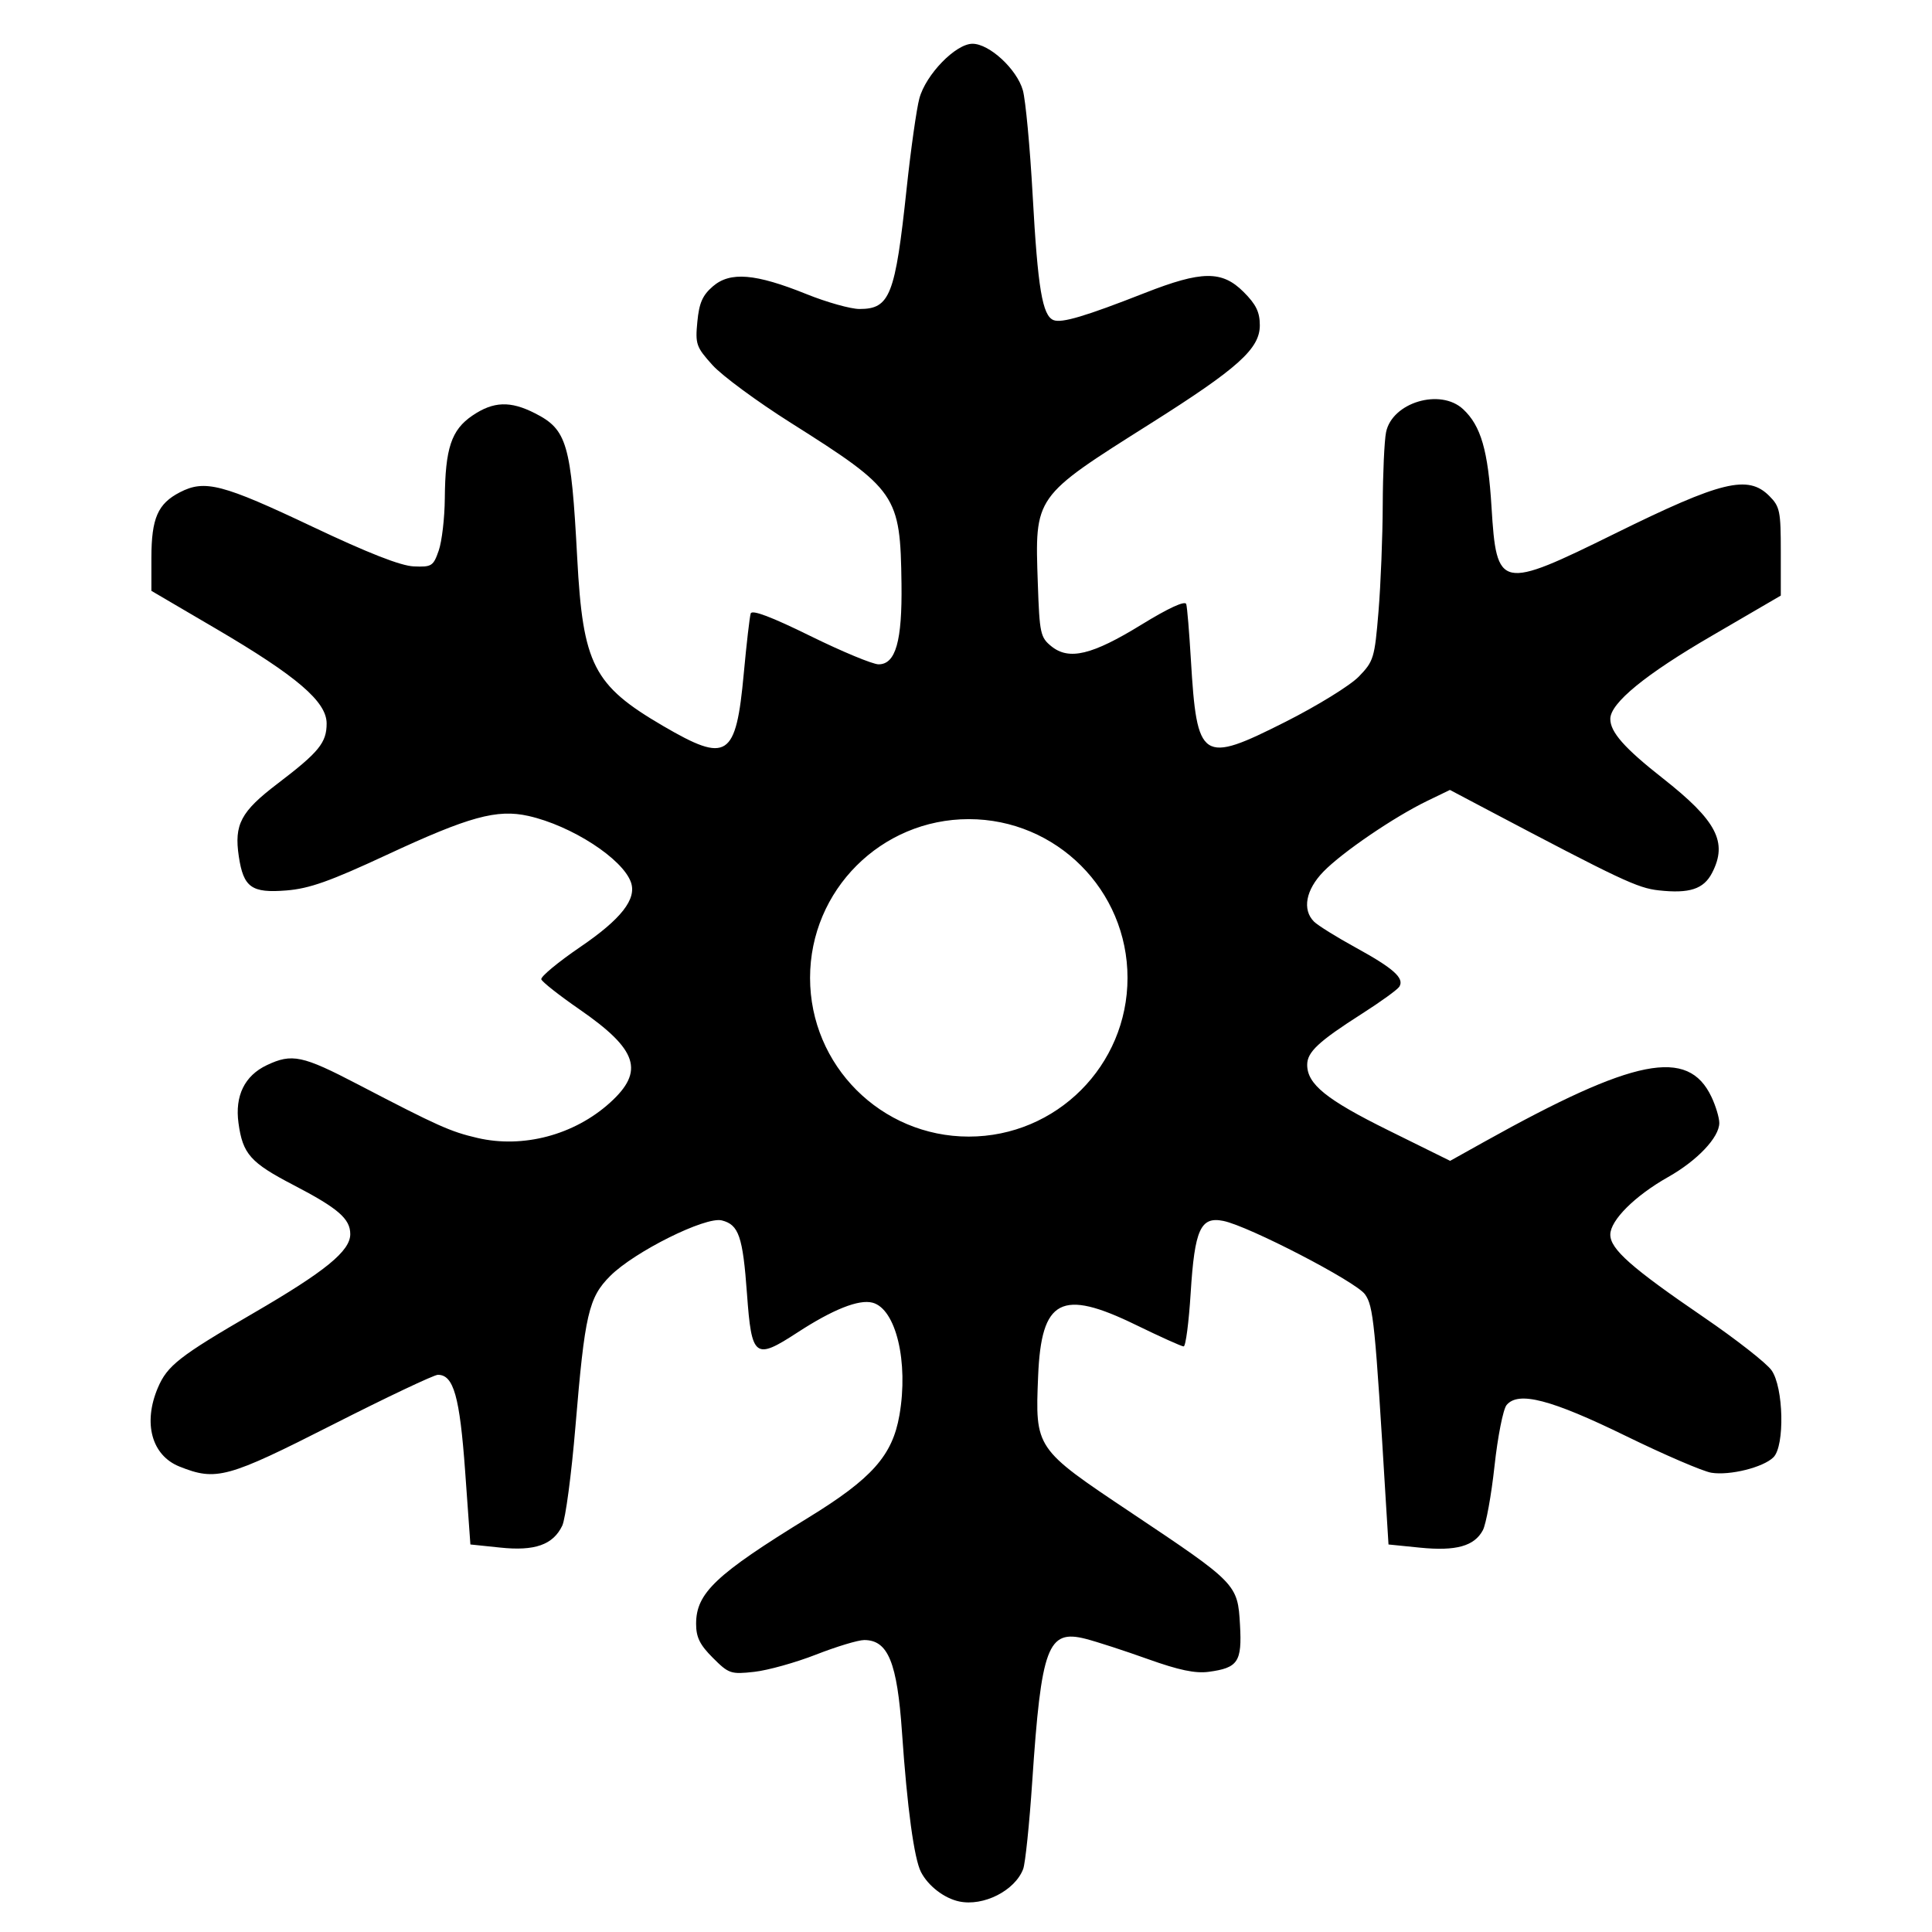
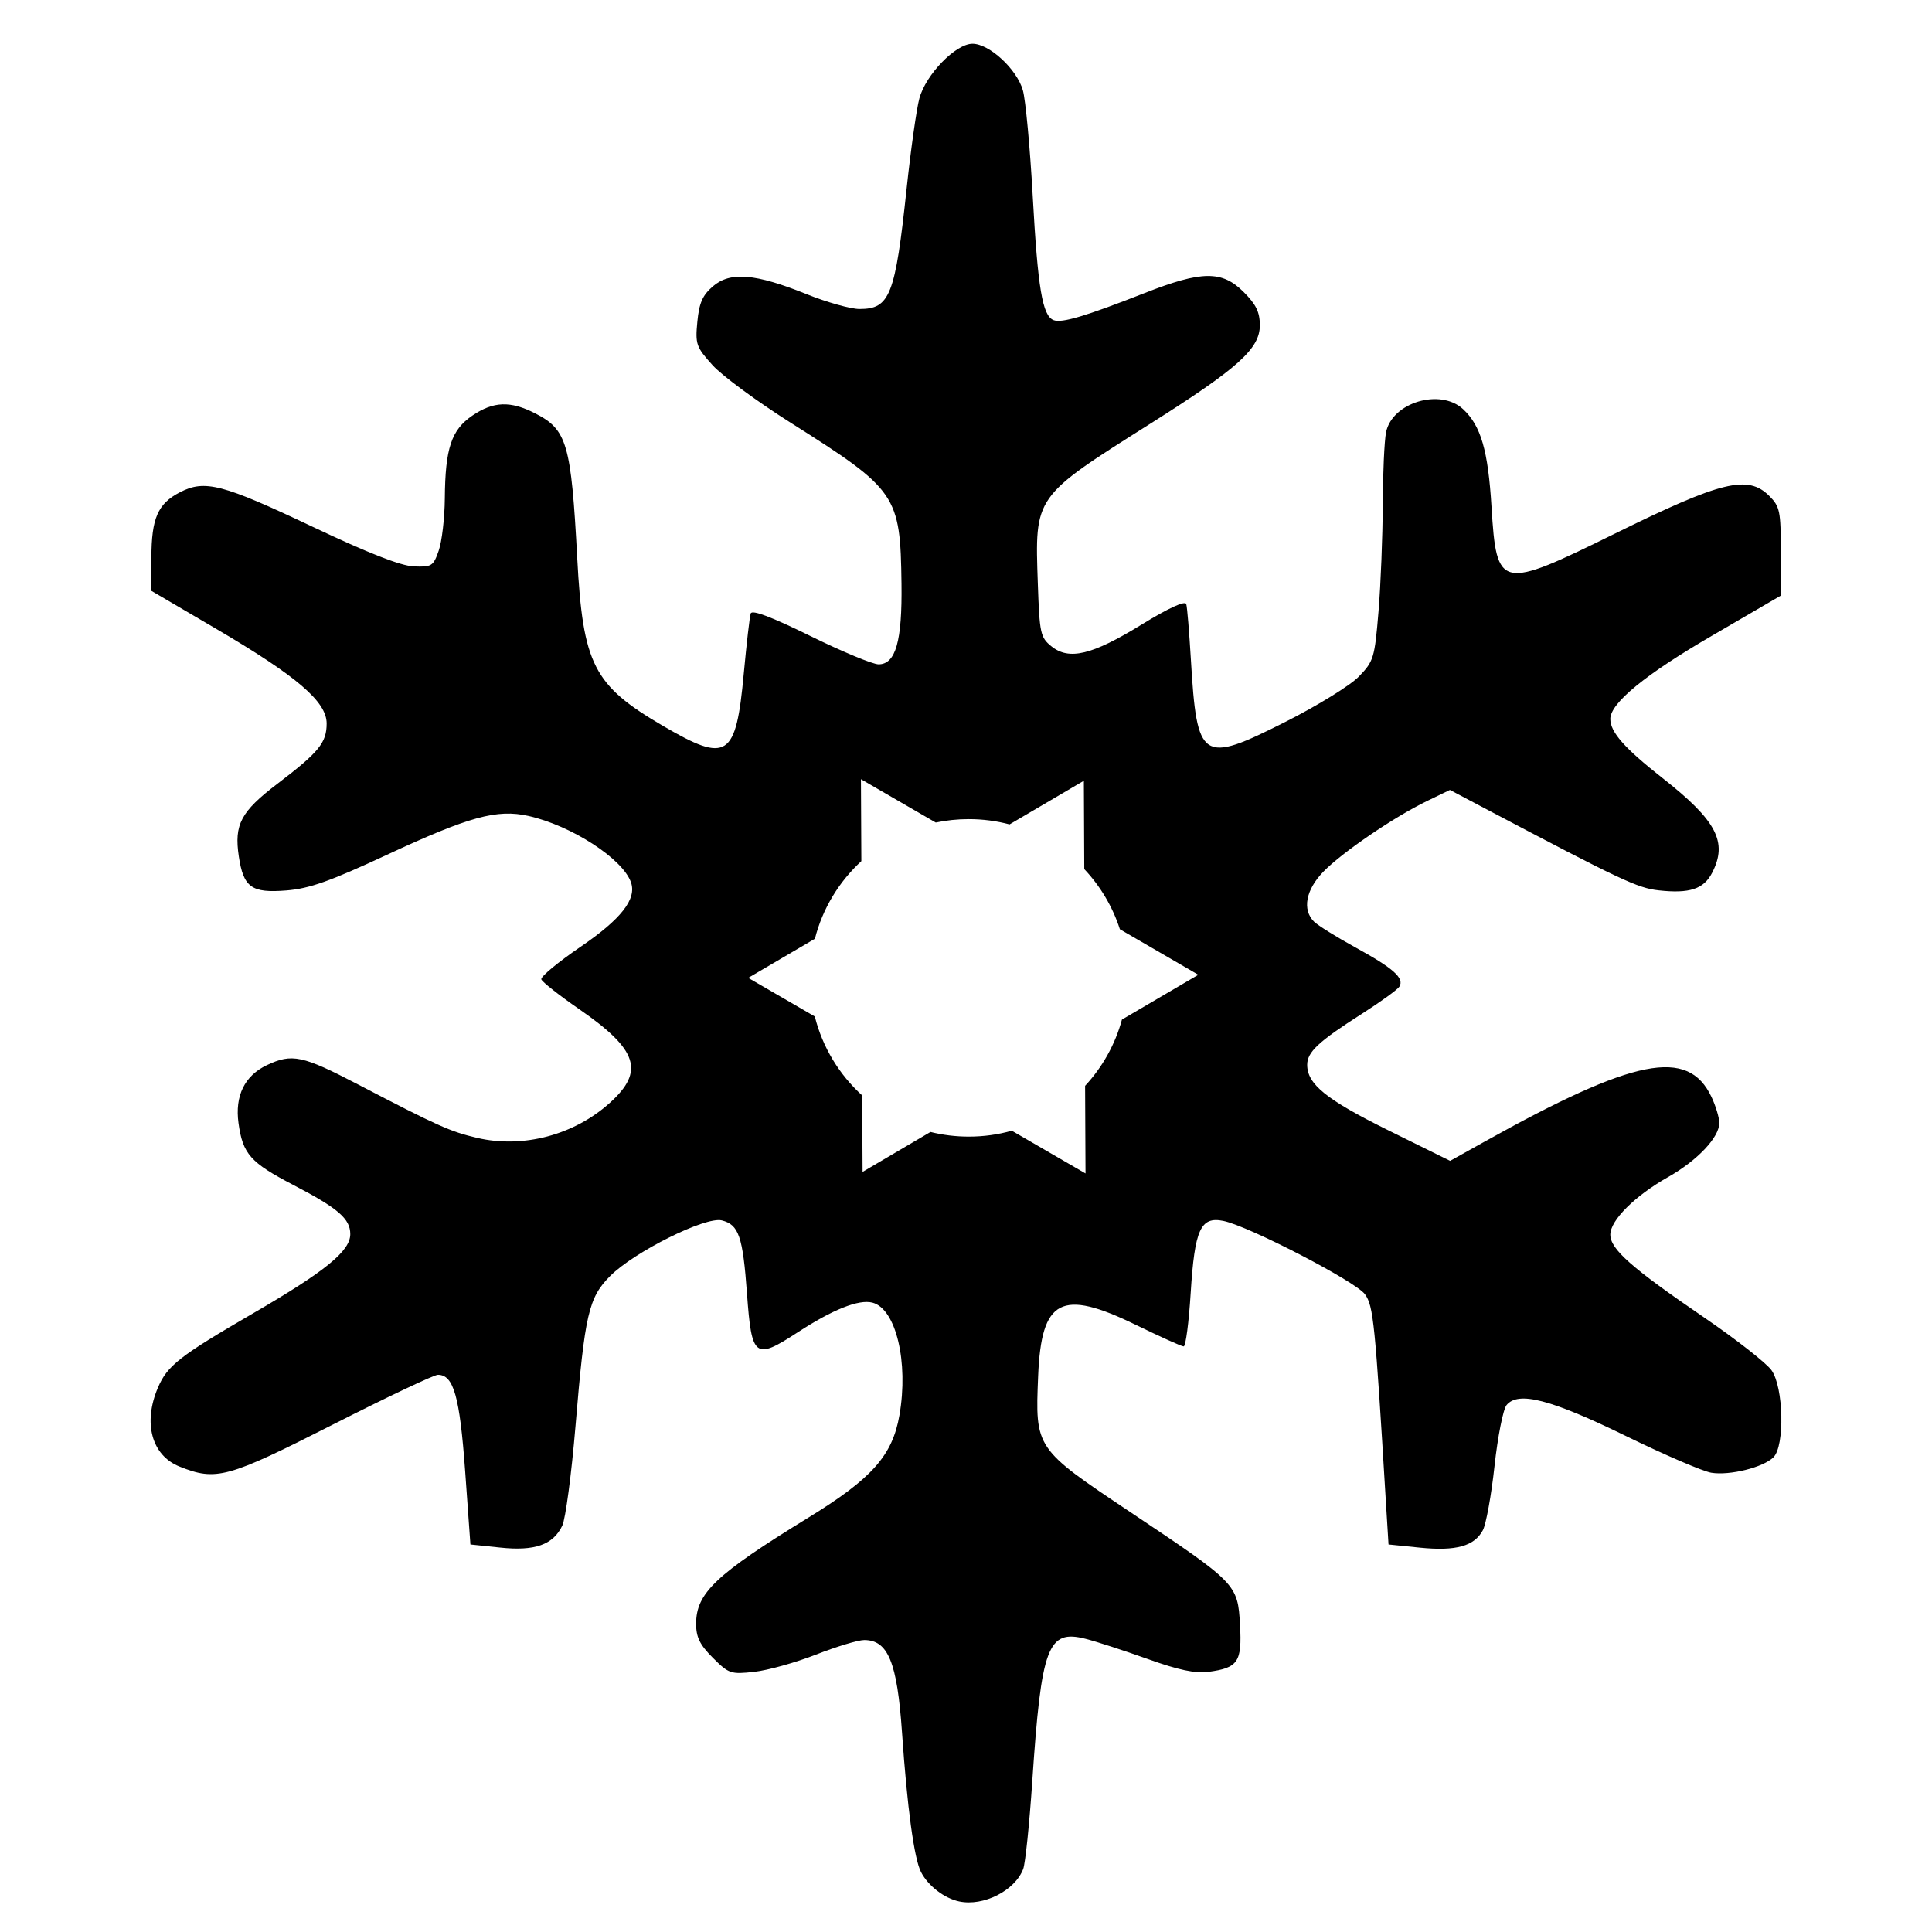
<svg xmlns="http://www.w3.org/2000/svg" version="1.0" width="585" height="585" viewBox="0 0 468 468" id="svg2996">
  <defs id="defs3012" />
-   <path d="m 294.469,13.25 c -5.09,0 -14.143,9.319 -16.094,16.562 -0.845,3.137 -2.584,15.396 -3.844,27.219 -3.46,32.483 -5.06,36.531 -14.281,36.531 -2.645,0 -9.858,-2.012 -16.031,-4.5 -15.461,-6.23 -23.106,-6.881 -28.344,-2.375 -3.157,2.716 -4.173,5.035 -4.719,10.719 -0.652,6.79 -0.375,7.657 4.594,13.156 2.921,3.234 13.574,11.069 23.656,17.438 32.221,20.352 33.209,21.798 33.562,48.75 0.228,17.378 -1.755,24.406 -6.938,24.406 -1.769,0 -11.086,-3.868 -20.688,-8.594 -11.756,-5.786 -17.644,-8.01 -18.031,-6.812 -0.316,0.978 -1.263,9.125 -2.094,18.125 -2.366,25.633 -4.941,27.324 -24.438,15.938 -21.105,-12.326 -24.282,-18.56 -26,-50.844 -1.846,-34.682 -3.091,-38.885 -12.75,-43.812 -7.499,-3.826 -12.605,-3.658 -19,0.688 -6.375,4.332 -8.218,9.913 -8.344,25.094 -0.049,5.916 -0.883,13.02 -1.844,15.781 -1.634,4.696 -2.115,5.013 -7.562,4.781 -3.953,-0.168 -13.799,-4.028 -30.625,-12 -27.323,-12.945 -32.636,-14.342 -40.188,-10.438 -6.687,3.457 -8.606,7.832 -8.625,19.812 l 0,10.031 19.562,11.469 c 24.562,14.414 33.5,22.092 33.5,28.688 0,5.834 -2.325,8.678 -14.938,18.281 -11.038,8.405 -13.106,12.301 -11.656,21.969 1.412,9.415 3.87,11.158 14.406,10.312 6.963,-0.559 13.204,-2.775 30.406,-10.781 24.902,-11.59 33.354,-13.915 42.875,-11.781 13.071,2.929 28.577,12.971 31.062,20.125 1.758,5.06 -2.978,11.108 -15.281,19.5 -6.781,4.625 -12.125,9.055 -11.875,9.844 0.25,0.789 5.462,4.886 11.594,9.125 17.626,12.185 19.75,18.707 9.188,28.25 -10.814,9.77 -26.306,13.877 -40.125,10.656 -8.162,-1.902 -11.816,-3.514 -36.188,-16.219 -16.779,-8.747 -19.956,-9.437 -27.594,-5.812 -6.714,3.186 -9.694,9.279 -8.562,17.531 1.285,9.378 3.593,11.969 16.688,18.781 13.483,7.015 17.156,10.201 17.156,14.844 0,5.114 -7.526,11.257 -29.406,23.969 -22.362,12.992 -25.994,15.844 -28.844,22.531 -4.558,10.697 -1.89,20.505 6.531,23.875 11.126,4.452 14.487,3.524 46.469,-12.719 16.309,-8.283 30.62,-15.062 31.781,-15.062 4.765,0 6.612,6.559 8.25,29.156 l 1.594,22.219 9,0.938 c 10.478,1.122 16.035,-0.829 18.812,-6.625 0.992,-2.069 2.792,-15.604 4,-30.094 2.832,-33.965 3.976,-38.979 10.531,-45.531 7.35,-7.347 28.856,-18.049 33.781,-16.812 5.138,1.29 6.361,4.823 7.625,22.219 1.407,19.371 2.382,20.123 15.281,11.719 10.703,-6.973 18.584,-10.113 22.719,-9.031 7.104,1.858 10.965,17.967 8.156,34.094 -2.125,12.205 -8.328,19.178 -27.531,30.969 -28.1,17.253 -34.031,22.872 -34.031,32.188 0,4.057 1.116,6.335 5.062,10.281 4.831,4.831 5.44,5.042 12.562,4.25 4.113,-0.457 12.524,-2.808 18.688,-5.219 6.164,-2.411 12.728,-4.406 14.594,-4.406 7.222,0 9.979,6.772 11.438,27.969 1.571,22.829 3.67,38.259 5.75,42.281 2.182,4.219 7.038,7.949 11.562,8.906 7.355,1.556 16.87,-3.264 19.375,-9.812 0.65,-1.7 1.886,-13.637 2.75,-26.531 2.741,-40.907 4.691,-46.1 16.125,-43.188 3.387,0.863 11.899,3.637 18.938,6.156 9.291,3.325 14.318,4.384 18.344,3.844 8.905,-1.194 10.134,-2.999 9.5,-14.219 -0.698,-12.348 -0.952,-12.585 -33.094,-34.062 -28.994,-19.374 -28.933,-19.311 -28.031,-41.281 0.959,-23.352 6.975,-26.507 29.562,-15.5 7.351,3.582 13.877,6.531 14.5,6.531 0.623,0 1.57,-7.282 2.125,-16.156 1.209,-19.334 2.997,-23.249 9.906,-21.844 7.698,1.566 40.112,18.366 42.875,22.219 2.564,3.576 3.048,8.575 6.312,62.625 l 0.812,13.125 L 430,468.625 c 10.899,1.09 16.422,-0.465 19,-5.281 0.964,-1.801 2.565,-10.543 3.531,-19.438 0.966,-8.895 2.611,-17.209 3.656,-18.469 3.553,-4.281 13.425,-1.711 36.125,9.375 11.671,5.7 23.318,10.71 25.875,11.125 5.598,0.908 15.75,-1.625 18.812,-4.688 3.462,-3.462 3.07,-21.198 -0.594,-26.344 -1.558,-2.187 -10.76,-9.388 -20.438,-16 -21.998,-15.029 -28.375,-20.672 -28.375,-25.062 0,-4.345 7.449,-11.765 17.5,-17.438 8.826,-4.981 15.5,-12.013 15.5,-16.375 0,-1.595 -1.074,-5.164 -2.375,-7.906 -7.106,-14.976 -23.311,-11.758 -68.875,13.656 l -10.25,5.719 -18.719,-9.25 c -18.787,-9.294 -24.562,-13.963 -24.562,-19.844 0,-3.846 3.411,-7.051 16.656,-15.5 5.625,-3.588 10.694,-7.256 11.25,-8.156 1.579,-2.555 -1.767,-5.545 -13.188,-11.812 -5.803,-3.185 -11.506,-6.725 -12.656,-7.875 -3.626,-3.626 -2.483,-9.64 2.844,-15.125 5.676,-5.845 21.369,-16.548 31.406,-21.406 l 6.906,-3.344 11,5.812 c 40.766,21.514 45.806,23.885 52.188,24.594 9.329,1.037 13.645,-0.365 16.188,-5.281 4.815,-9.311 1.42,-15.804 -14.969,-28.688 -11.576,-9.1 -15.844,-13.944 -15.844,-17.938 0,-4.797 10.651,-13.499 30.719,-25.156 l 20.906,-12.188 0,-13.312 c 0,-12.249 -0.267,-13.642 -3.5,-16.875 -6.444,-6.444 -14.452,-4.502 -46.594,11.344 -34.979,17.245 -35.961,17.06 -37.5,-8 -1.05,-17.097 -3.198,-24.567 -8.594,-29.594 -6.904,-6.432 -21.535,-2.044 -23.344,7 -0.509,2.547 -0.966,12.435 -1,22 -0.034,9.565 -0.605,24.085 -1.281,32.25 -1.17,14.123 -1.46,15.067 -5.969,19.719 -2.607,2.689 -12.598,8.849 -22.188,13.688 -25.437,12.835 -26.818,11.958 -28.656,-18.844 -0.494,-8.283 -1.111,-15.854 -1.406,-16.812 -0.339,-1.1 -5.349,1.186 -13.531,6.219 -14.987,9.218 -21.961,10.896 -27.312,6.562 -3.307,-2.678 -3.577,-3.881 -4.094,-18.969 -0.913,-26.679 -1.326,-26.076 34.219,-48.531 26.452,-16.711 33,-22.601 33,-29.688 0,-4.019 -1.149,-6.336 -4.906,-10.094 -6.537,-6.537 -12.658,-6.472 -29.938,0.312 -18.007,7.07 -25.111,9.172 -27.594,8.219 -3.402,-1.306 -4.789,-9.646 -6.344,-37.781 -0.806,-14.594 -2.15,-28.919 -2.969,-31.812 C 307.908,20.946 299.582,13.25 294.469,13.25 z m -1.125,234.781 c 26.543,0 48.062,21.519 48.062,48.062 0,26.543 -21.519,48.062 -48.062,48.062 -26.543,0 -48.062,-21.519 -48.062,-48.062 0,-26.543 21.519,-48.062 48.062,-48.062 z" transform="scale(0.8,0.8)" id="path3043" style="fill:#000000;fill-opacity:1;stroke:none" />
+   <path style="fill:#000000;fill-opacity:1;stroke:none" d="M 294.469 13.25 C 289.378 13.25 280.325 22.569 278.375 29.812 C 277.53 32.949 275.791 45.208 274.531 57.031 C 271.071 89.514 269.472 93.562 260.25 93.562 C 257.605 93.562 250.392 91.55 244.219 89.062 C 228.757 82.832 221.113 82.182 215.875 86.688 C 212.718 89.403 211.702 91.723 211.156 97.406 C 210.504 104.197 210.781 105.063 215.75 110.562 C 218.671 113.796 229.324 121.632 239.406 128 C 271.627 148.352 272.616 149.798 272.969 176.75 C 273.196 194.128 271.214 201.156 266.031 201.156 C 264.263 201.156 254.946 197.288 245.344 192.562 C 233.588 186.777 227.7 184.552 227.312 185.75 C 226.996 186.728 226.049 194.875 225.219 203.875 C 222.853 229.508 220.277 231.199 200.781 219.812 C 179.677 207.487 176.5 201.253 174.781 168.969 C 172.935 134.286 171.69 130.084 162.031 125.156 C 154.532 121.331 149.426 121.498 143.031 125.844 C 136.656 130.176 134.813 135.757 134.688 150.938 C 134.639 156.854 133.804 163.958 132.844 166.719 C 131.21 171.415 130.728 171.732 125.281 171.5 C 121.329 171.332 111.482 167.472 94.656 159.5 C 67.333 146.555 62.02 145.158 54.469 149.062 C 47.782 152.52 45.863 156.894 45.844 168.875 L 45.844 178.906 L 65.406 190.375 C 89.968 204.789 98.906 212.467 98.906 219.062 C 98.906 224.897 96.581 227.741 83.969 237.344 C 72.93 245.749 70.863 249.645 72.312 259.312 C 73.724 268.728 76.182 270.471 86.719 269.625 C 93.682 269.066 99.923 266.85 117.125 258.844 C 142.027 247.254 150.479 244.929 160 247.062 C 173.071 249.992 188.577 260.034 191.062 267.188 C 192.821 272.247 188.085 278.296 175.781 286.688 C 169.001 291.312 163.656 295.742 163.906 296.531 C 164.156 297.32 169.369 301.418 175.5 305.656 C 193.126 317.841 195.25 324.364 184.688 333.906 C 173.874 343.676 158.381 347.783 144.562 344.562 C 136.4 342.66 132.746 341.048 108.375 328.344 C 91.596 319.597 88.419 318.907 80.781 322.531 C 74.068 325.717 71.088 331.81 72.219 340.062 C 73.504 349.44 75.812 352.031 88.906 358.844 C 102.389 365.859 106.062 369.045 106.062 373.688 C 106.062 378.801 98.536 384.944 76.656 397.656 C 54.294 410.648 50.662 413.501 47.812 420.188 C 43.255 430.884 45.922 440.693 54.344 444.062 C 65.469 448.514 68.831 447.586 100.812 431.344 C 117.122 423.061 131.432 416.281 132.594 416.281 C 137.359 416.281 139.205 422.84 140.844 445.438 L 142.438 467.656 L 151.438 468.594 C 161.916 469.716 167.472 467.764 170.25 461.969 C 171.242 459.9 173.042 446.365 174.25 431.875 C 177.082 397.91 178.226 392.896 184.781 386.344 C 192.132 378.997 213.637 368.295 218.562 369.531 C 223.7 370.821 224.924 374.354 226.188 391.75 C 227.595 411.121 228.569 411.873 241.469 403.469 C 252.171 396.496 260.053 393.356 264.188 394.438 C 271.292 396.295 275.152 412.404 272.344 428.531 C 270.218 440.736 264.016 447.709 244.812 459.5 C 216.713 476.753 210.781 482.372 210.781 491.688 C 210.781 495.744 211.898 498.023 215.844 501.969 C 220.674 506.799 221.284 507.011 228.406 506.219 C 232.519 505.761 240.93 503.411 247.094 501 C 253.258 498.589 259.822 496.594 261.688 496.594 C 268.909 496.594 271.667 503.366 273.125 524.562 C 274.696 547.392 276.795 562.821 278.875 566.844 C 281.057 571.063 285.913 574.793 290.438 575.75 C 297.792 577.306 307.308 572.486 309.812 565.938 C 310.463 564.238 311.699 552.3 312.562 539.406 C 315.303 498.499 317.253 493.307 328.688 496.219 C 332.075 497.081 340.586 499.856 347.625 502.375 C 356.916 505.7 361.943 506.759 365.969 506.219 C 374.874 505.024 376.103 503.22 375.469 492 C 374.771 479.652 374.516 479.415 342.375 457.938 C 313.381 438.563 313.442 438.626 314.344 416.656 C 315.302 393.305 321.319 390.149 343.906 401.156 C 351.257 404.738 357.784 407.688 358.406 407.688 C 359.029 407.688 359.976 400.406 360.531 391.531 C 361.74 372.197 363.528 368.282 370.438 369.688 C 378.136 371.254 410.549 388.053 413.312 391.906 C 415.877 395.482 416.36 400.481 419.625 454.531 L 420.438 467.656 L 430 468.625 C 440.899 469.715 446.422 468.16 449 463.344 C 449.964 461.543 451.565 452.801 452.531 443.906 C 453.498 435.012 455.142 426.697 456.188 425.438 C 459.74 421.157 469.612 423.726 492.312 434.812 C 503.983 440.512 515.63 445.523 518.188 445.938 C 523.786 446.846 533.938 444.312 537 441.25 C 540.462 437.788 540.07 420.052 536.406 414.906 C 534.849 412.719 525.646 405.518 515.969 398.906 C 493.971 383.877 487.594 378.235 487.594 373.844 C 487.594 369.498 495.043 362.078 505.094 356.406 C 513.919 351.425 520.594 344.393 520.594 340.031 C 520.594 338.436 519.52 334.867 518.219 332.125 C 511.112 317.149 494.908 320.367 449.344 345.781 L 439.094 351.5 L 420.375 342.25 C 401.588 332.956 395.812 328.287 395.812 322.406 C 395.812 318.56 399.224 315.355 412.469 306.906 C 418.094 303.318 423.162 299.65 423.719 298.75 C 425.298 296.195 421.952 293.205 410.531 286.938 C 404.728 283.752 399.025 280.213 397.875 279.062 C 394.249 275.437 395.392 269.423 400.719 263.938 C 406.395 258.093 422.088 247.389 432.125 242.531 L 439.031 239.188 L 450.031 245 C 490.798 266.514 495.837 268.885 502.219 269.594 C 511.548 270.63 515.864 269.229 518.406 264.312 C 523.221 255.002 519.826 248.509 503.438 235.625 C 491.862 226.525 487.594 221.681 487.594 217.688 C 487.594 212.89 498.245 204.189 518.312 192.531 L 539.219 180.344 L 539.219 167.031 C 539.219 154.782 538.952 153.389 535.719 150.156 C 529.275 143.712 521.267 145.654 489.125 161.5 C 454.146 178.745 453.164 178.56 451.625 153.5 C 450.575 136.403 448.427 128.933 443.031 123.906 C 436.127 117.474 421.496 121.862 419.688 130.906 C 419.178 133.453 418.722 143.341 418.688 152.906 C 418.653 162.471 418.082 176.992 417.406 185.156 C 416.237 199.279 415.946 200.223 411.438 204.875 C 408.831 207.564 398.84 213.724 389.25 218.562 C 363.813 231.398 362.432 230.52 360.594 199.719 C 360.099 191.436 359.483 183.864 359.188 182.906 C 358.848 181.807 353.838 184.093 345.656 189.125 C 330.669 198.343 323.695 200.021 318.344 195.688 C 315.037 193.01 314.766 191.807 314.25 176.719 C 313.337 150.039 312.924 150.643 348.469 128.188 C 374.921 111.476 381.469 105.587 381.469 98.5 C 381.469 94.481 380.32 92.164 376.562 88.406 C 370.026 81.869 363.904 81.935 346.625 88.719 C 328.618 95.789 321.514 97.89 319.031 96.938 C 315.629 95.632 314.242 87.292 312.688 59.156 C 311.881 44.562 310.538 30.237 309.719 27.344 C 307.908 20.946 299.582 13.25 294.469 13.25 z M 260.688 235.938 L 283.344 249.062 C 286.57 248.38 289.914 248.031 293.344 248.031 C 297.616 248.031 301.745 248.579 305.688 249.625 L 328.188 236.406 L 328.312 263.156 C 333.152 268.293 336.881 274.497 339.094 281.375 L 362.844 295.156 L 339.719 308.719 C 337.653 316.315 333.766 323.177 328.562 328.781 L 328.688 355.312 L 306.375 342.375 C 302.227 343.542 297.865 344.156 293.344 344.156 C 289.342 344.156 285.467 343.672 281.75 342.75 L 261.188 354.844 L 261.062 331.688 C 254.141 325.408 249.059 317.137 246.719 307.781 L 226.562 296.094 L 246.75 284.25 C 249.078 275.076 254.063 266.964 260.812 260.75 L 260.688 235.938 z " id="path3043" transform="scale(0.8,0.8)" />
</svg>
